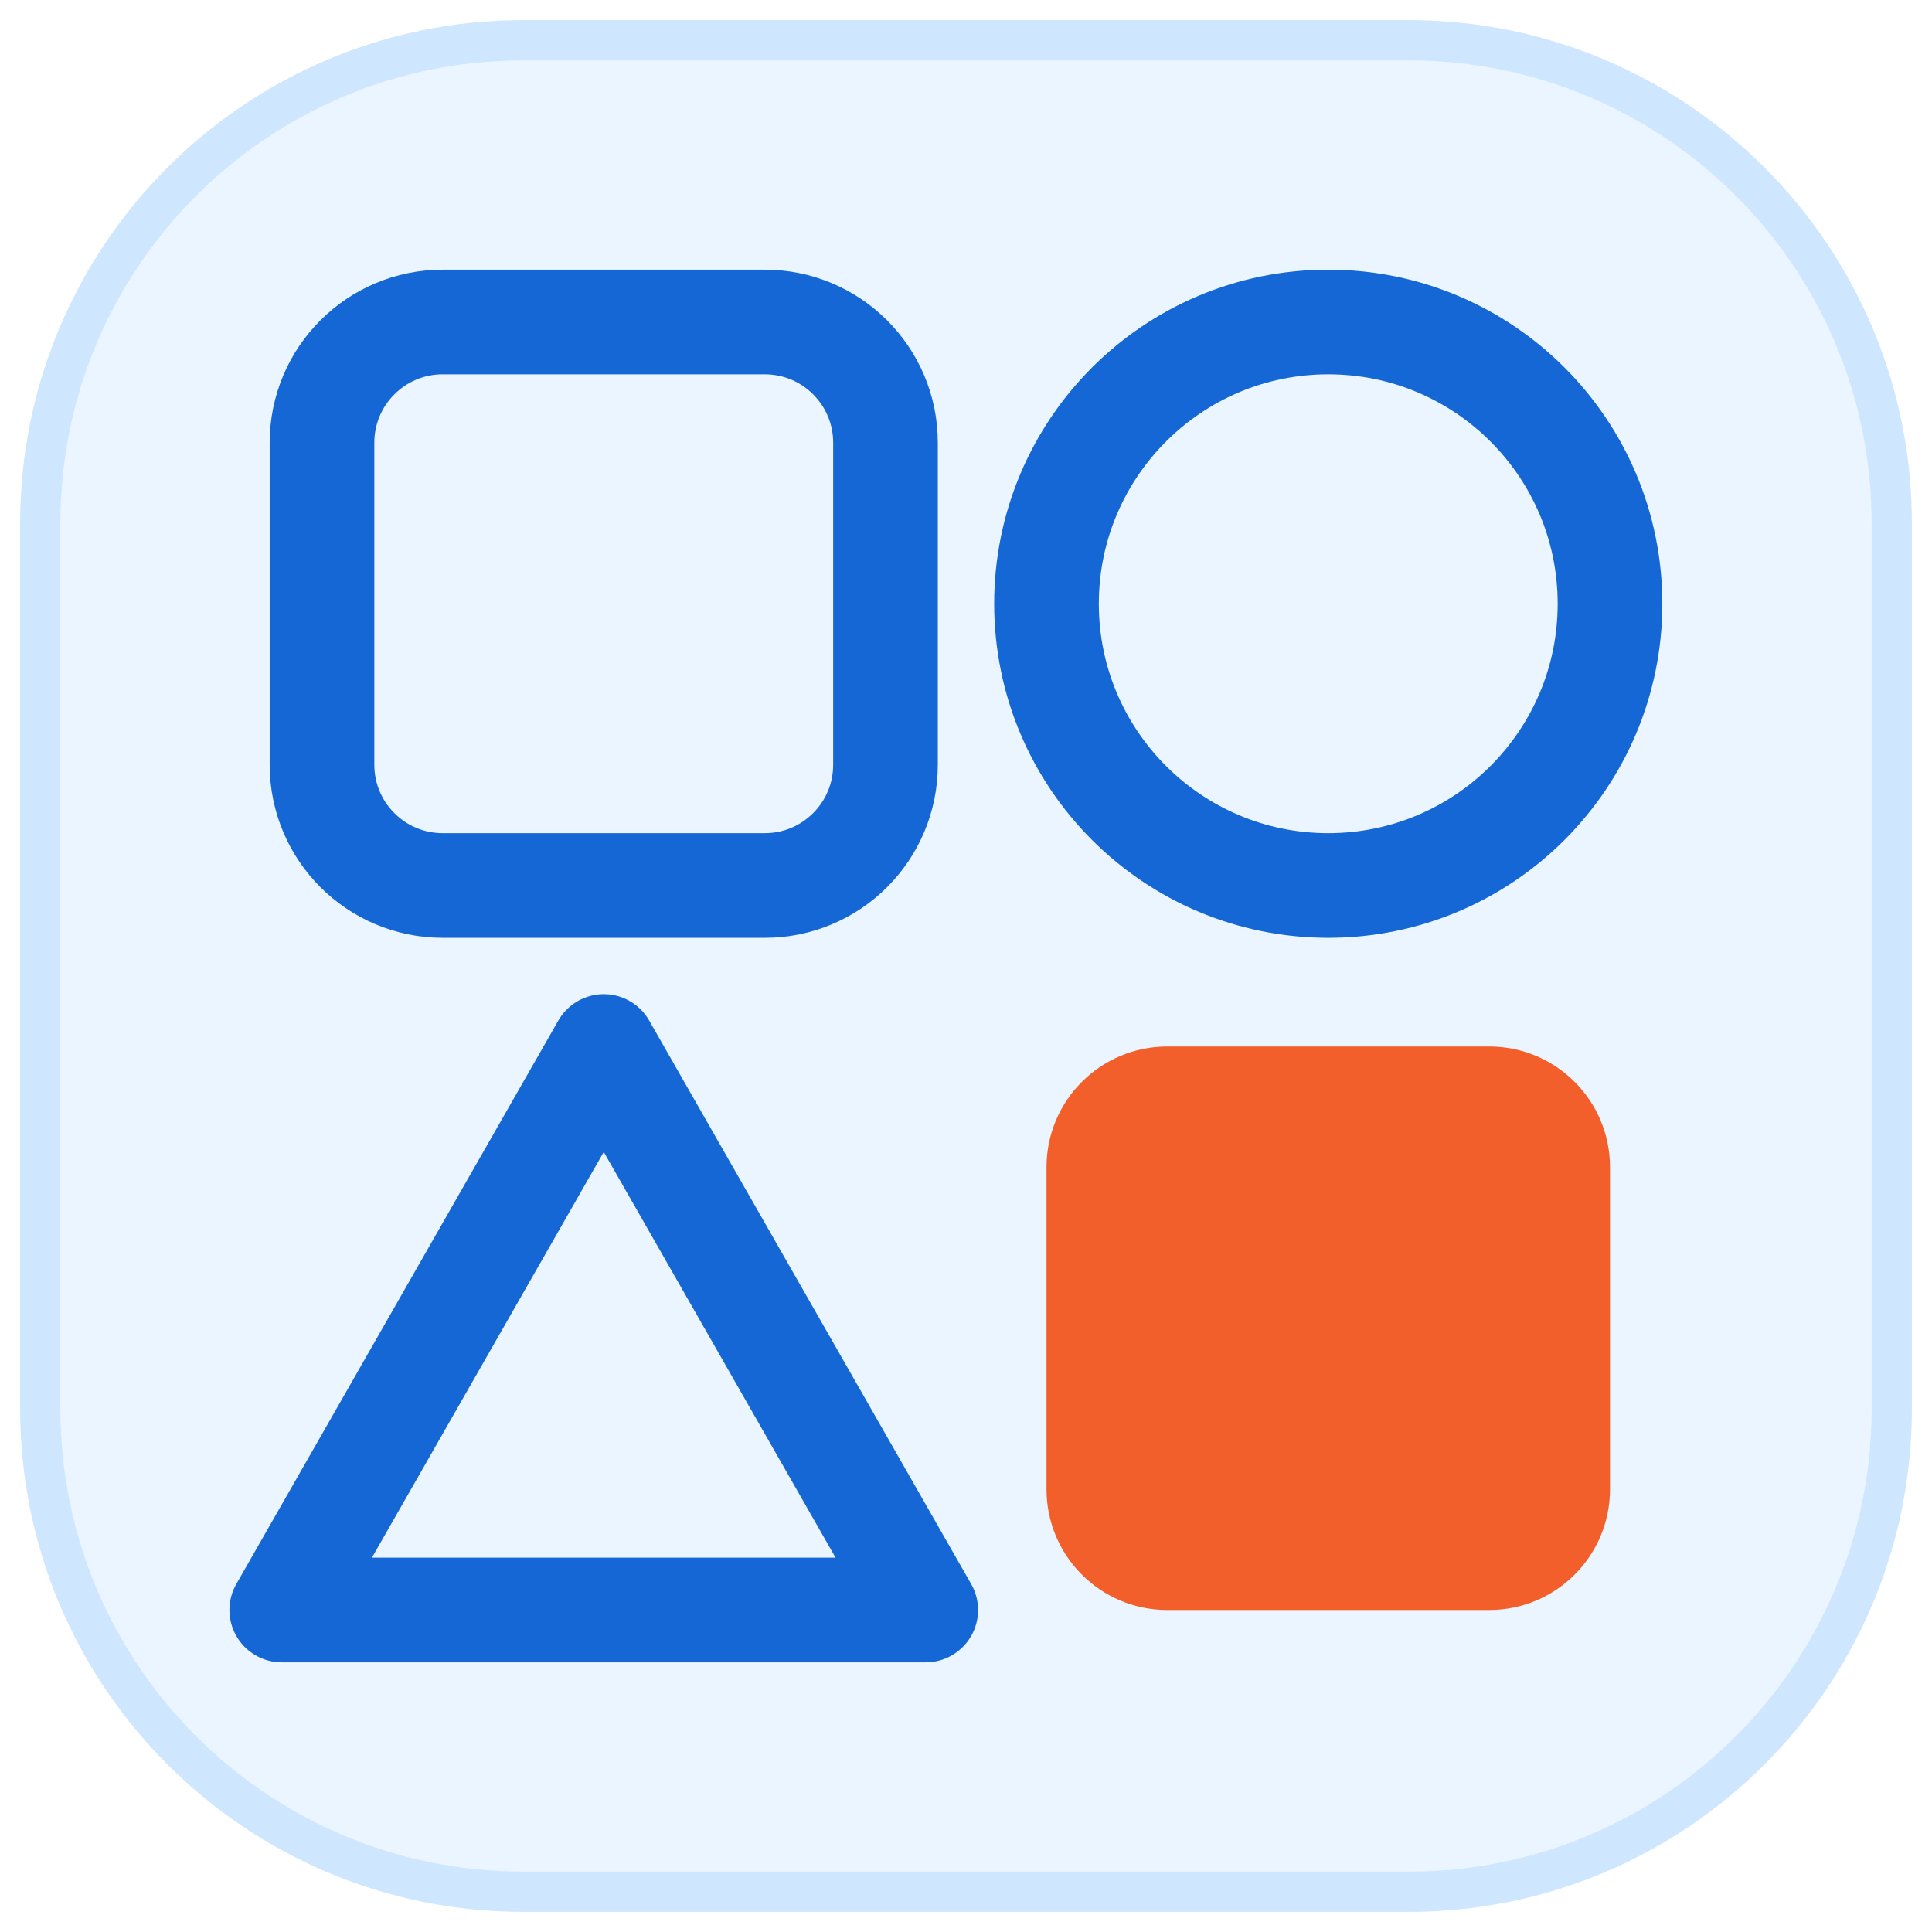
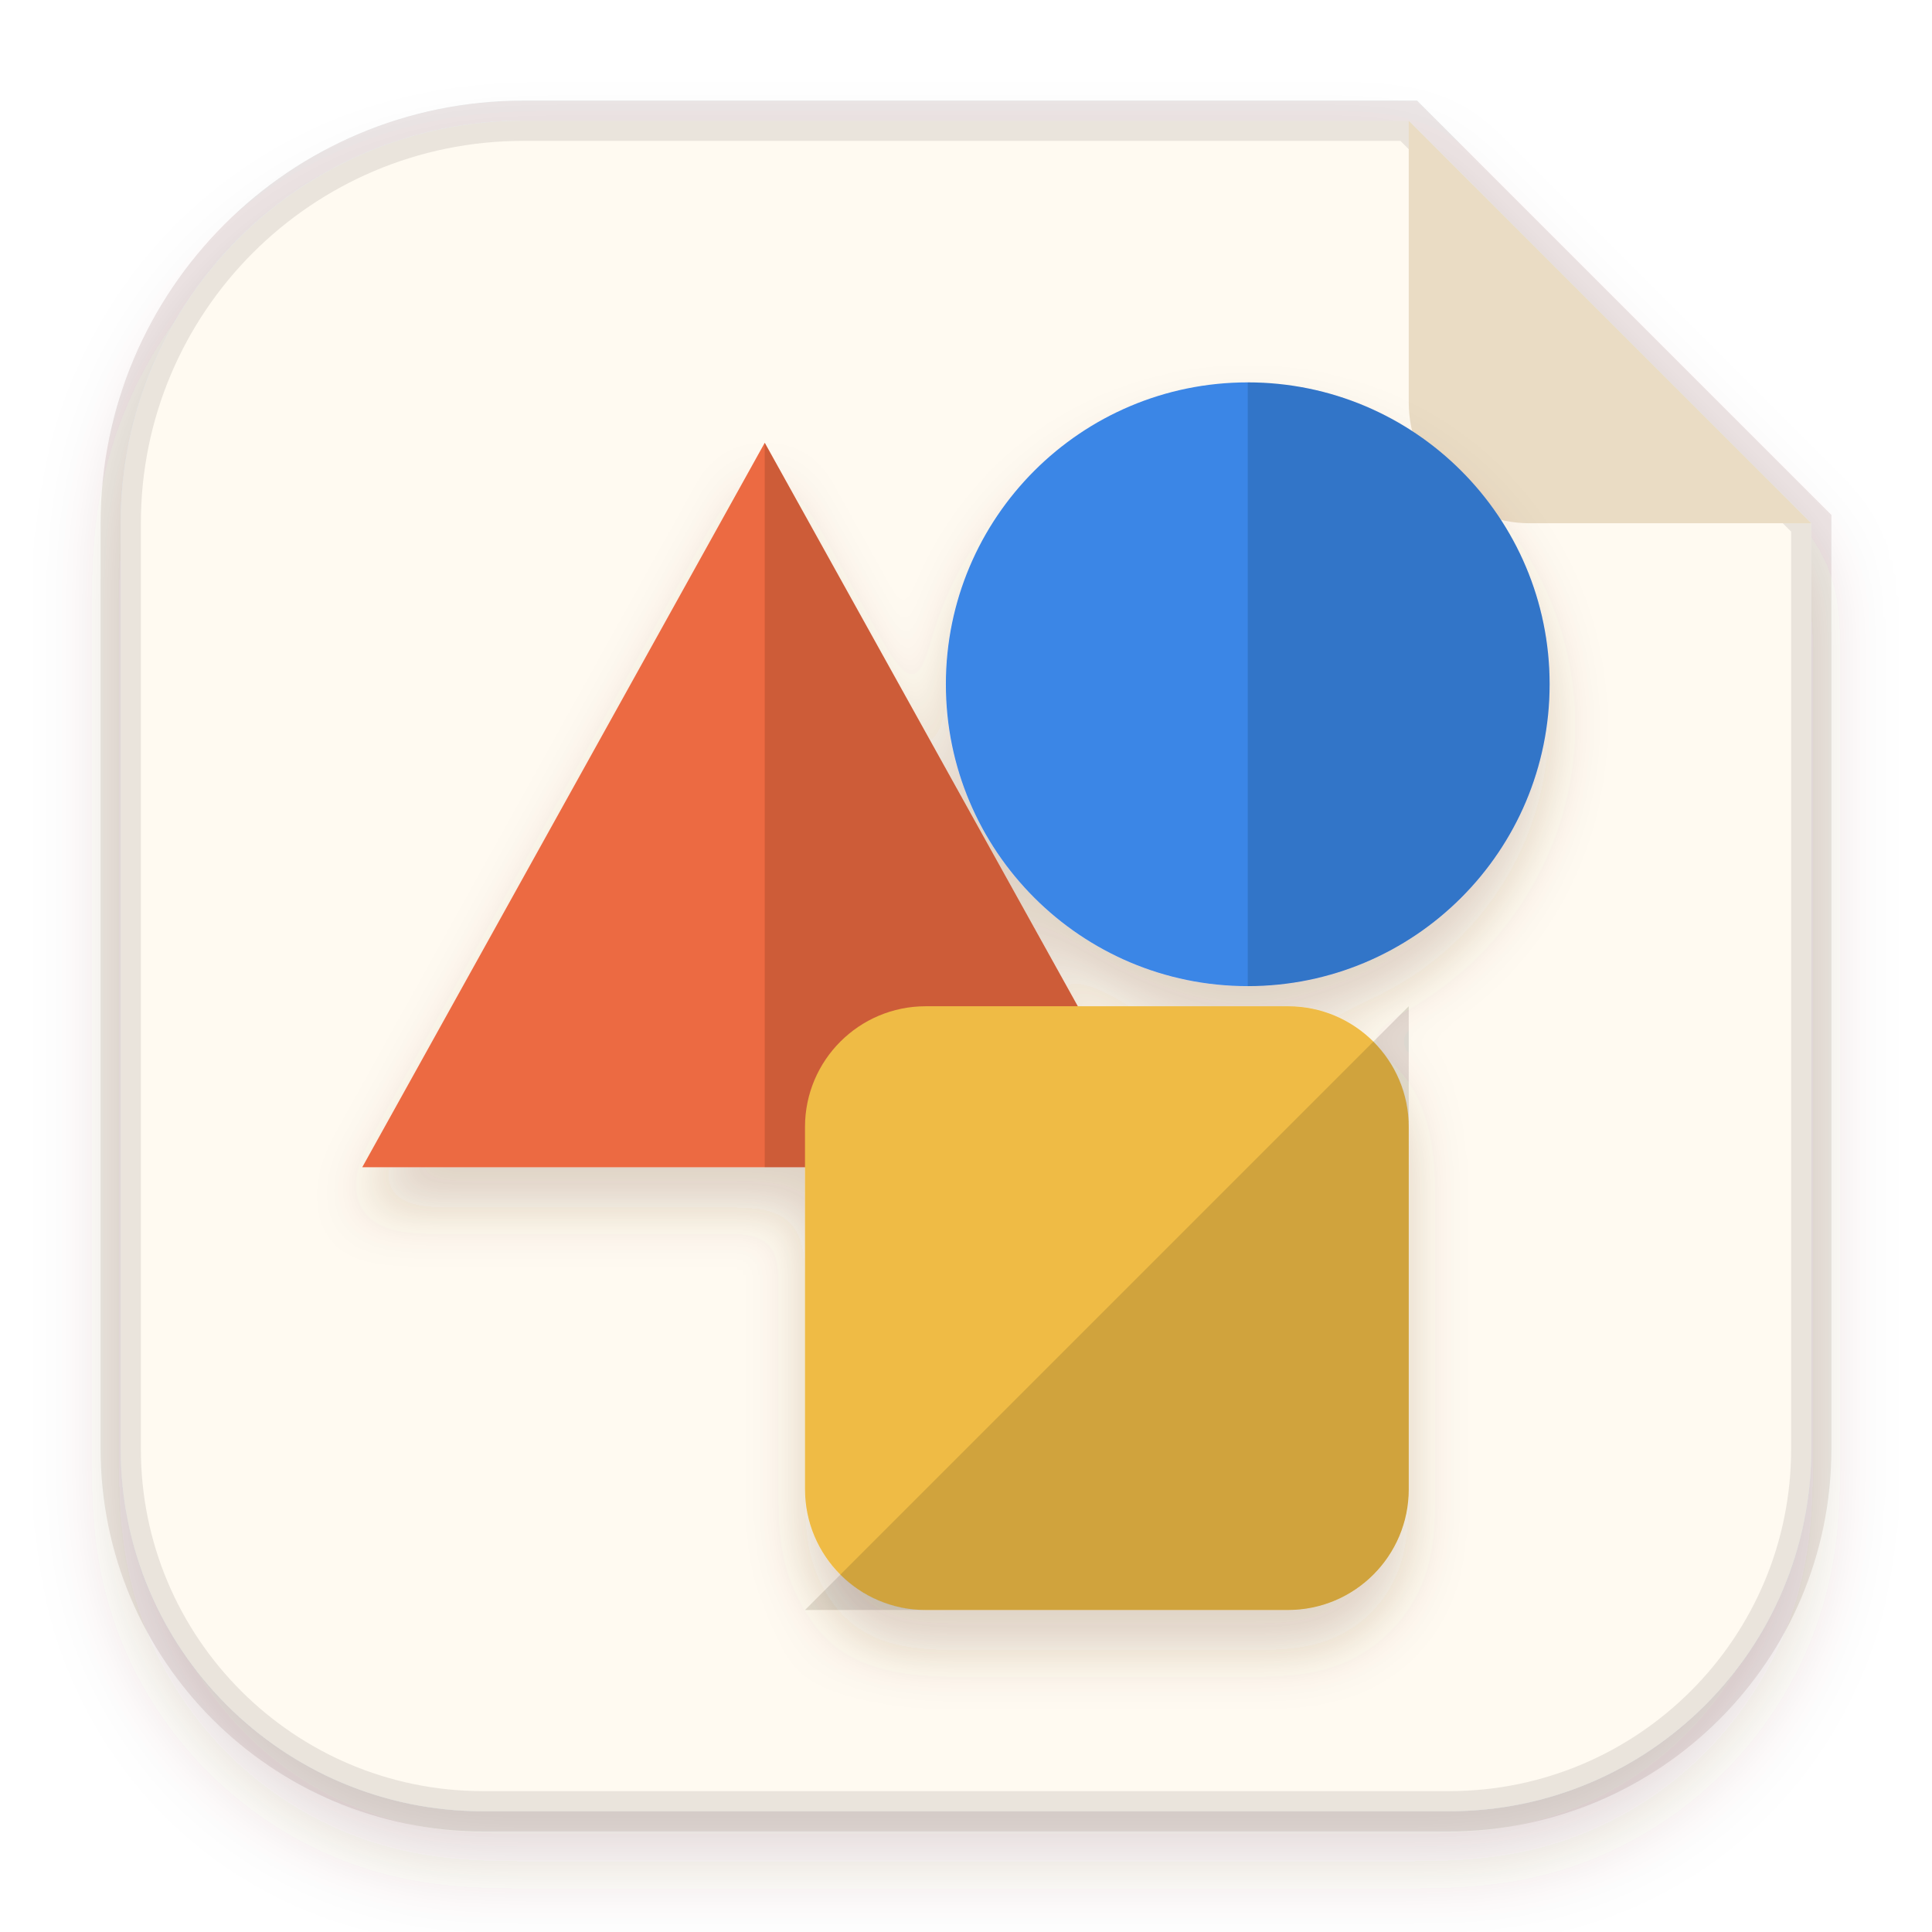
<svg xmlns="http://www.w3.org/2000/svg" viewBox="0 0 48 48" width="48" height="48">
-   <rect x="1" y="1" width="46" height="46" rx="12" fill="#eaf5ff" stroke="#cfe6ff" />
-   <g fill="none" stroke="#1667d6" stroke-width="2.6" stroke-linecap="round" stroke-linejoin="round">
-     <rect x="8" y="8" width="14" height="14" rx="3" />
-     <circle cx="33" cy="15" r="7" />
-     <path d="M15 26l8 14H7z" />
-     <rect x="26" y="26" width="14" height="14" rx="3" fill="#f25f2a" stroke="none" />
+   <defs>
+     <filter id="isf67" x="-30%" y="-30%" width="160%" height="170%">
+       <feDropShadow dx="0" dy="1.2" stdDeviation="1" flood-color="#6b4426" flood-opacity="0.19" />
+     </filter>
+     <filter id="igf68" x="-30%" y="-30%" width="160%" height="170%">
+       <feDropShadow dx="0" dy="1" stdDeviation="0.7" flood-color="#6b4426" flood-opacity="0.22" />
+     </filter>
+   </defs>
+   <path d="M13 3 H35 L45 13 V36 a9 9 0 0 1 -9 9 H12 a9 9 0 0 1 -9 -9 V13 a10 10 0 0 1 10 -10 Z" fill="#fffaf1" stroke="#2b2420" stroke-opacity="0.1" filter="url(#isf67)" />
+   <path d="M35 3 V10 a3 3 0 0 0 3 3 H45 Z" fill="#eadcc4" />
+   <g filter="url(#igf68)">
+     <path d="M15 9 L25 27 H5 Z" fill="#ec6a42" transform="translate(4 2)" />
+     <path d="M19 11 L29 29 H19 Z" fill="#000" fill-opacity="0.13" />
+     <circle cx="31" cy="17" r="7.5" fill="#3b86e6" />
+     <path d="M31 9.5 a7.5 7.5 0 0 1 0 15 Z" fill="#000" fill-opacity="0.13" />
+     <rect x="20" y="25" width="15" height="15" rx="3" fill="#efbb45" />
+     <path d="M35 25 V37 a3 3 0 0 1 -3 3 H20 Z" fill="#000" fill-opacity="0.13" />
  </g>
</svg>
